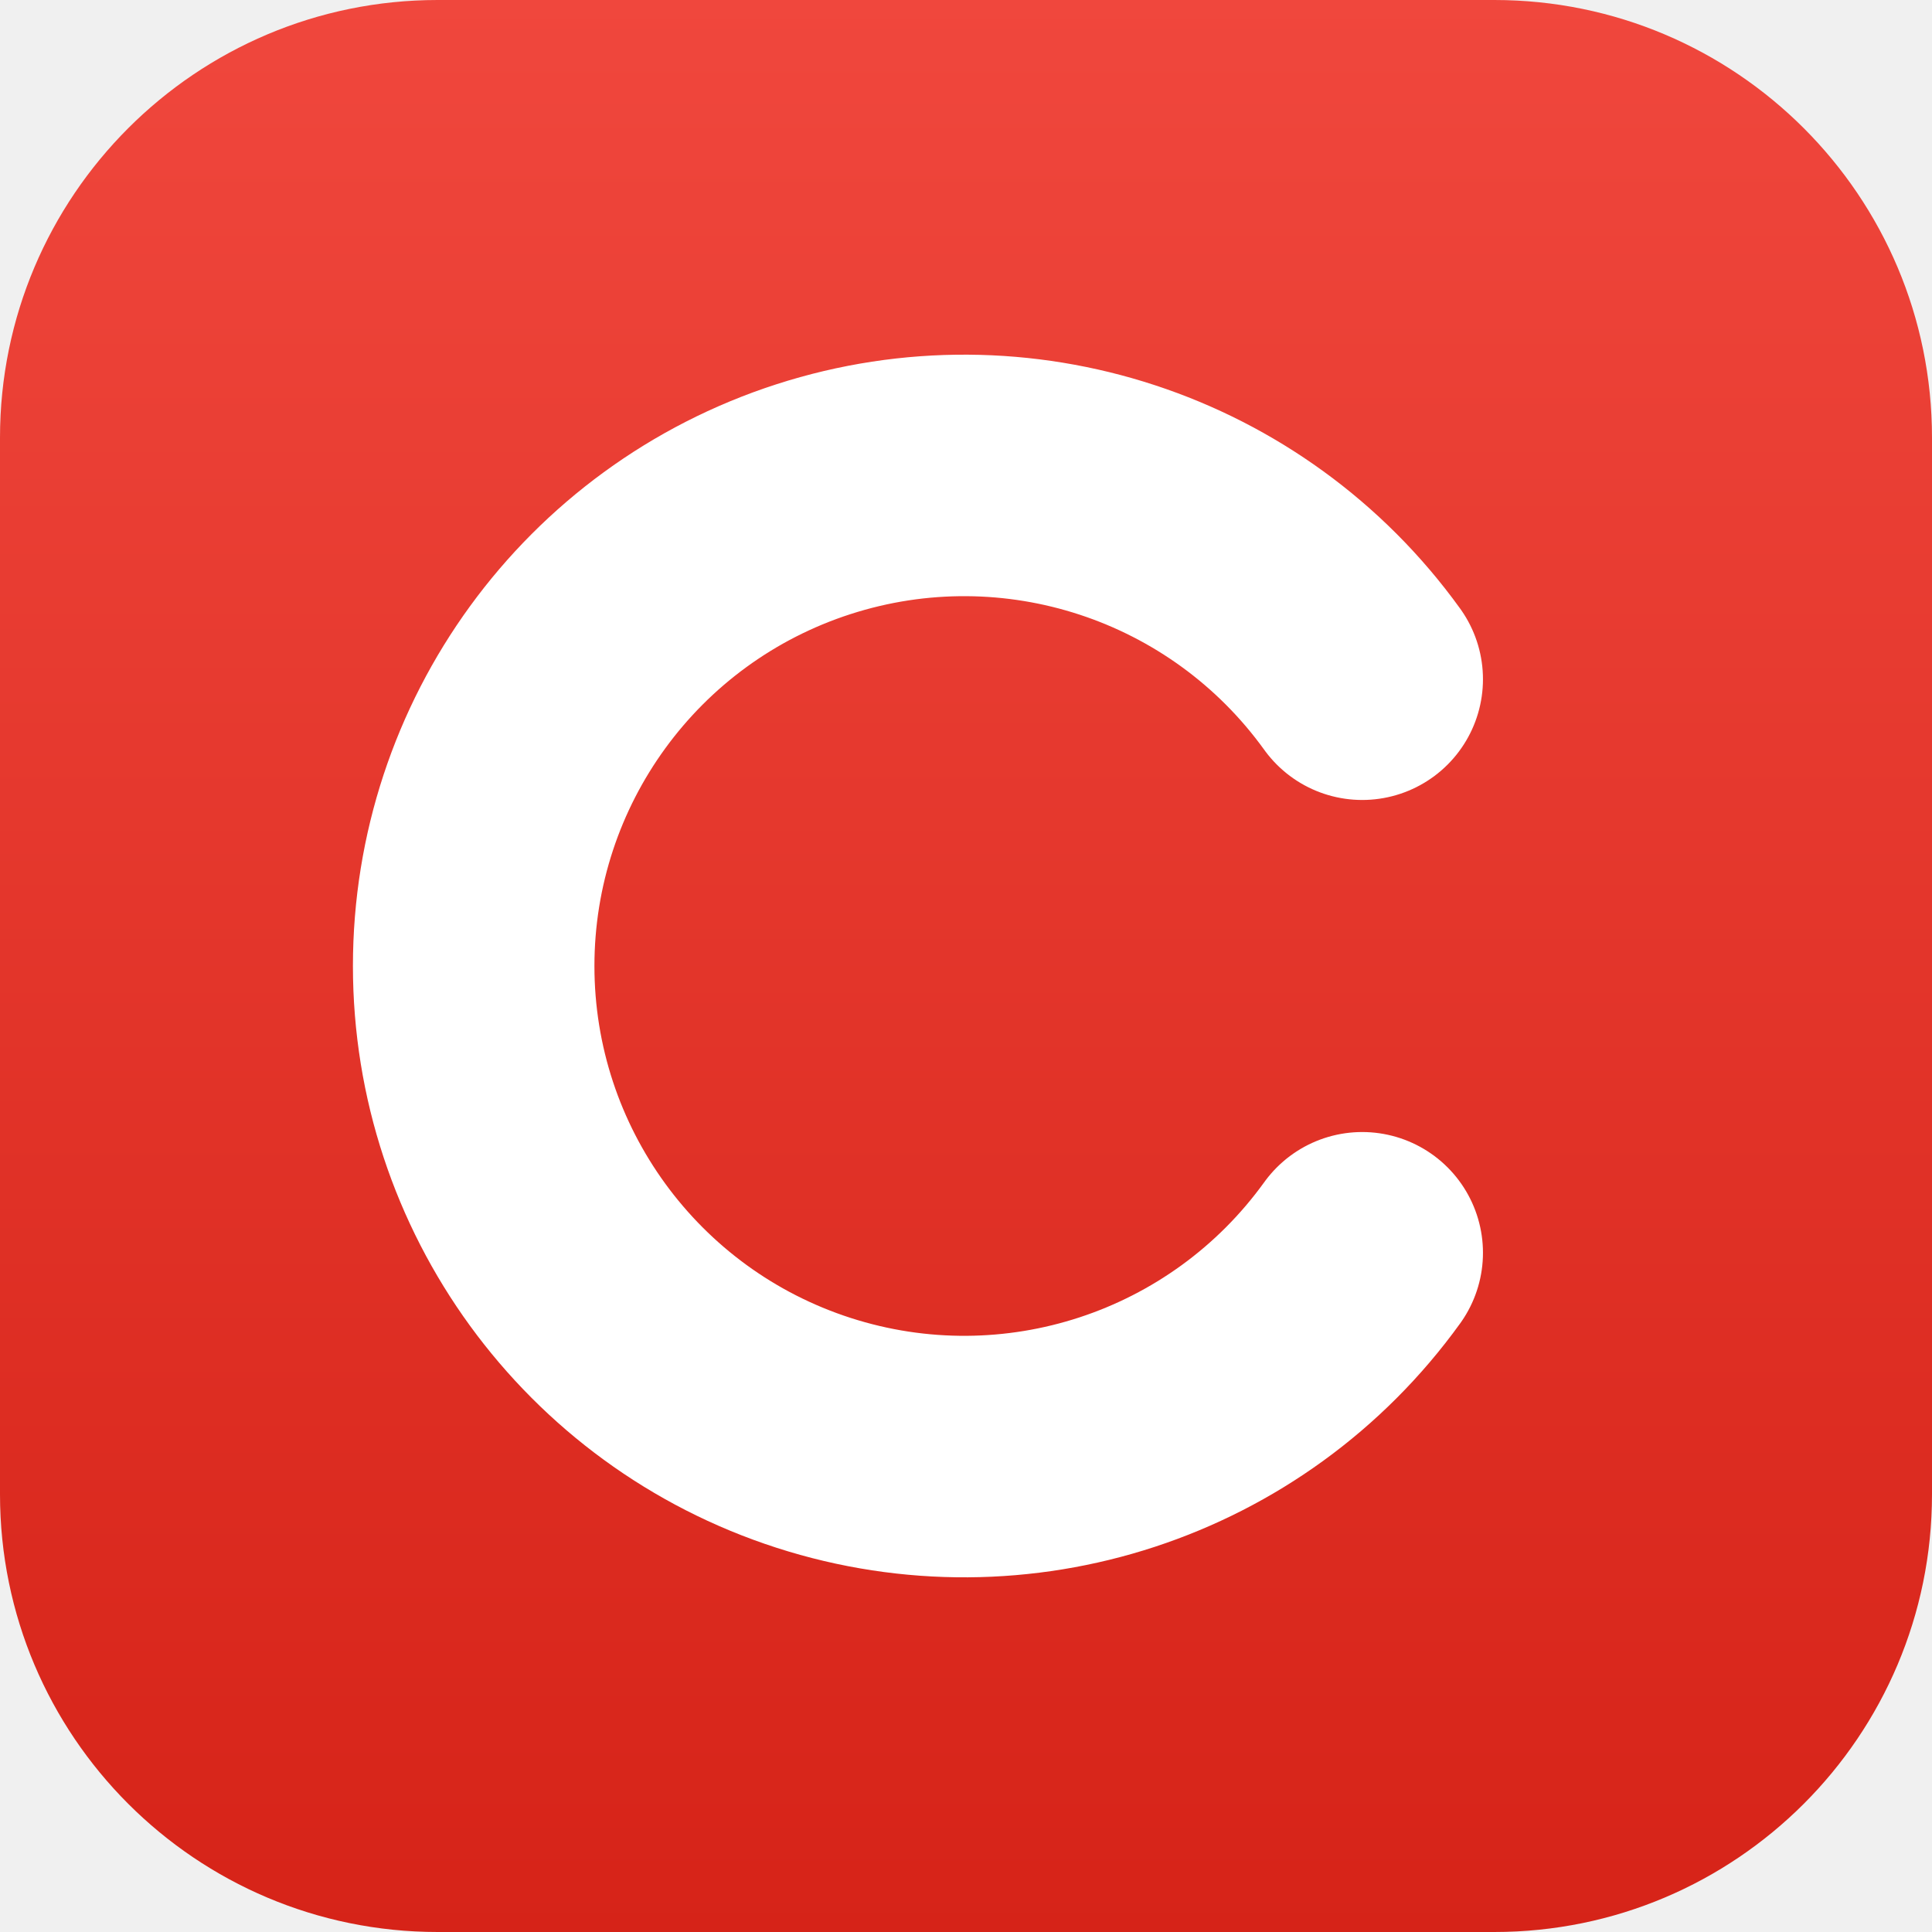
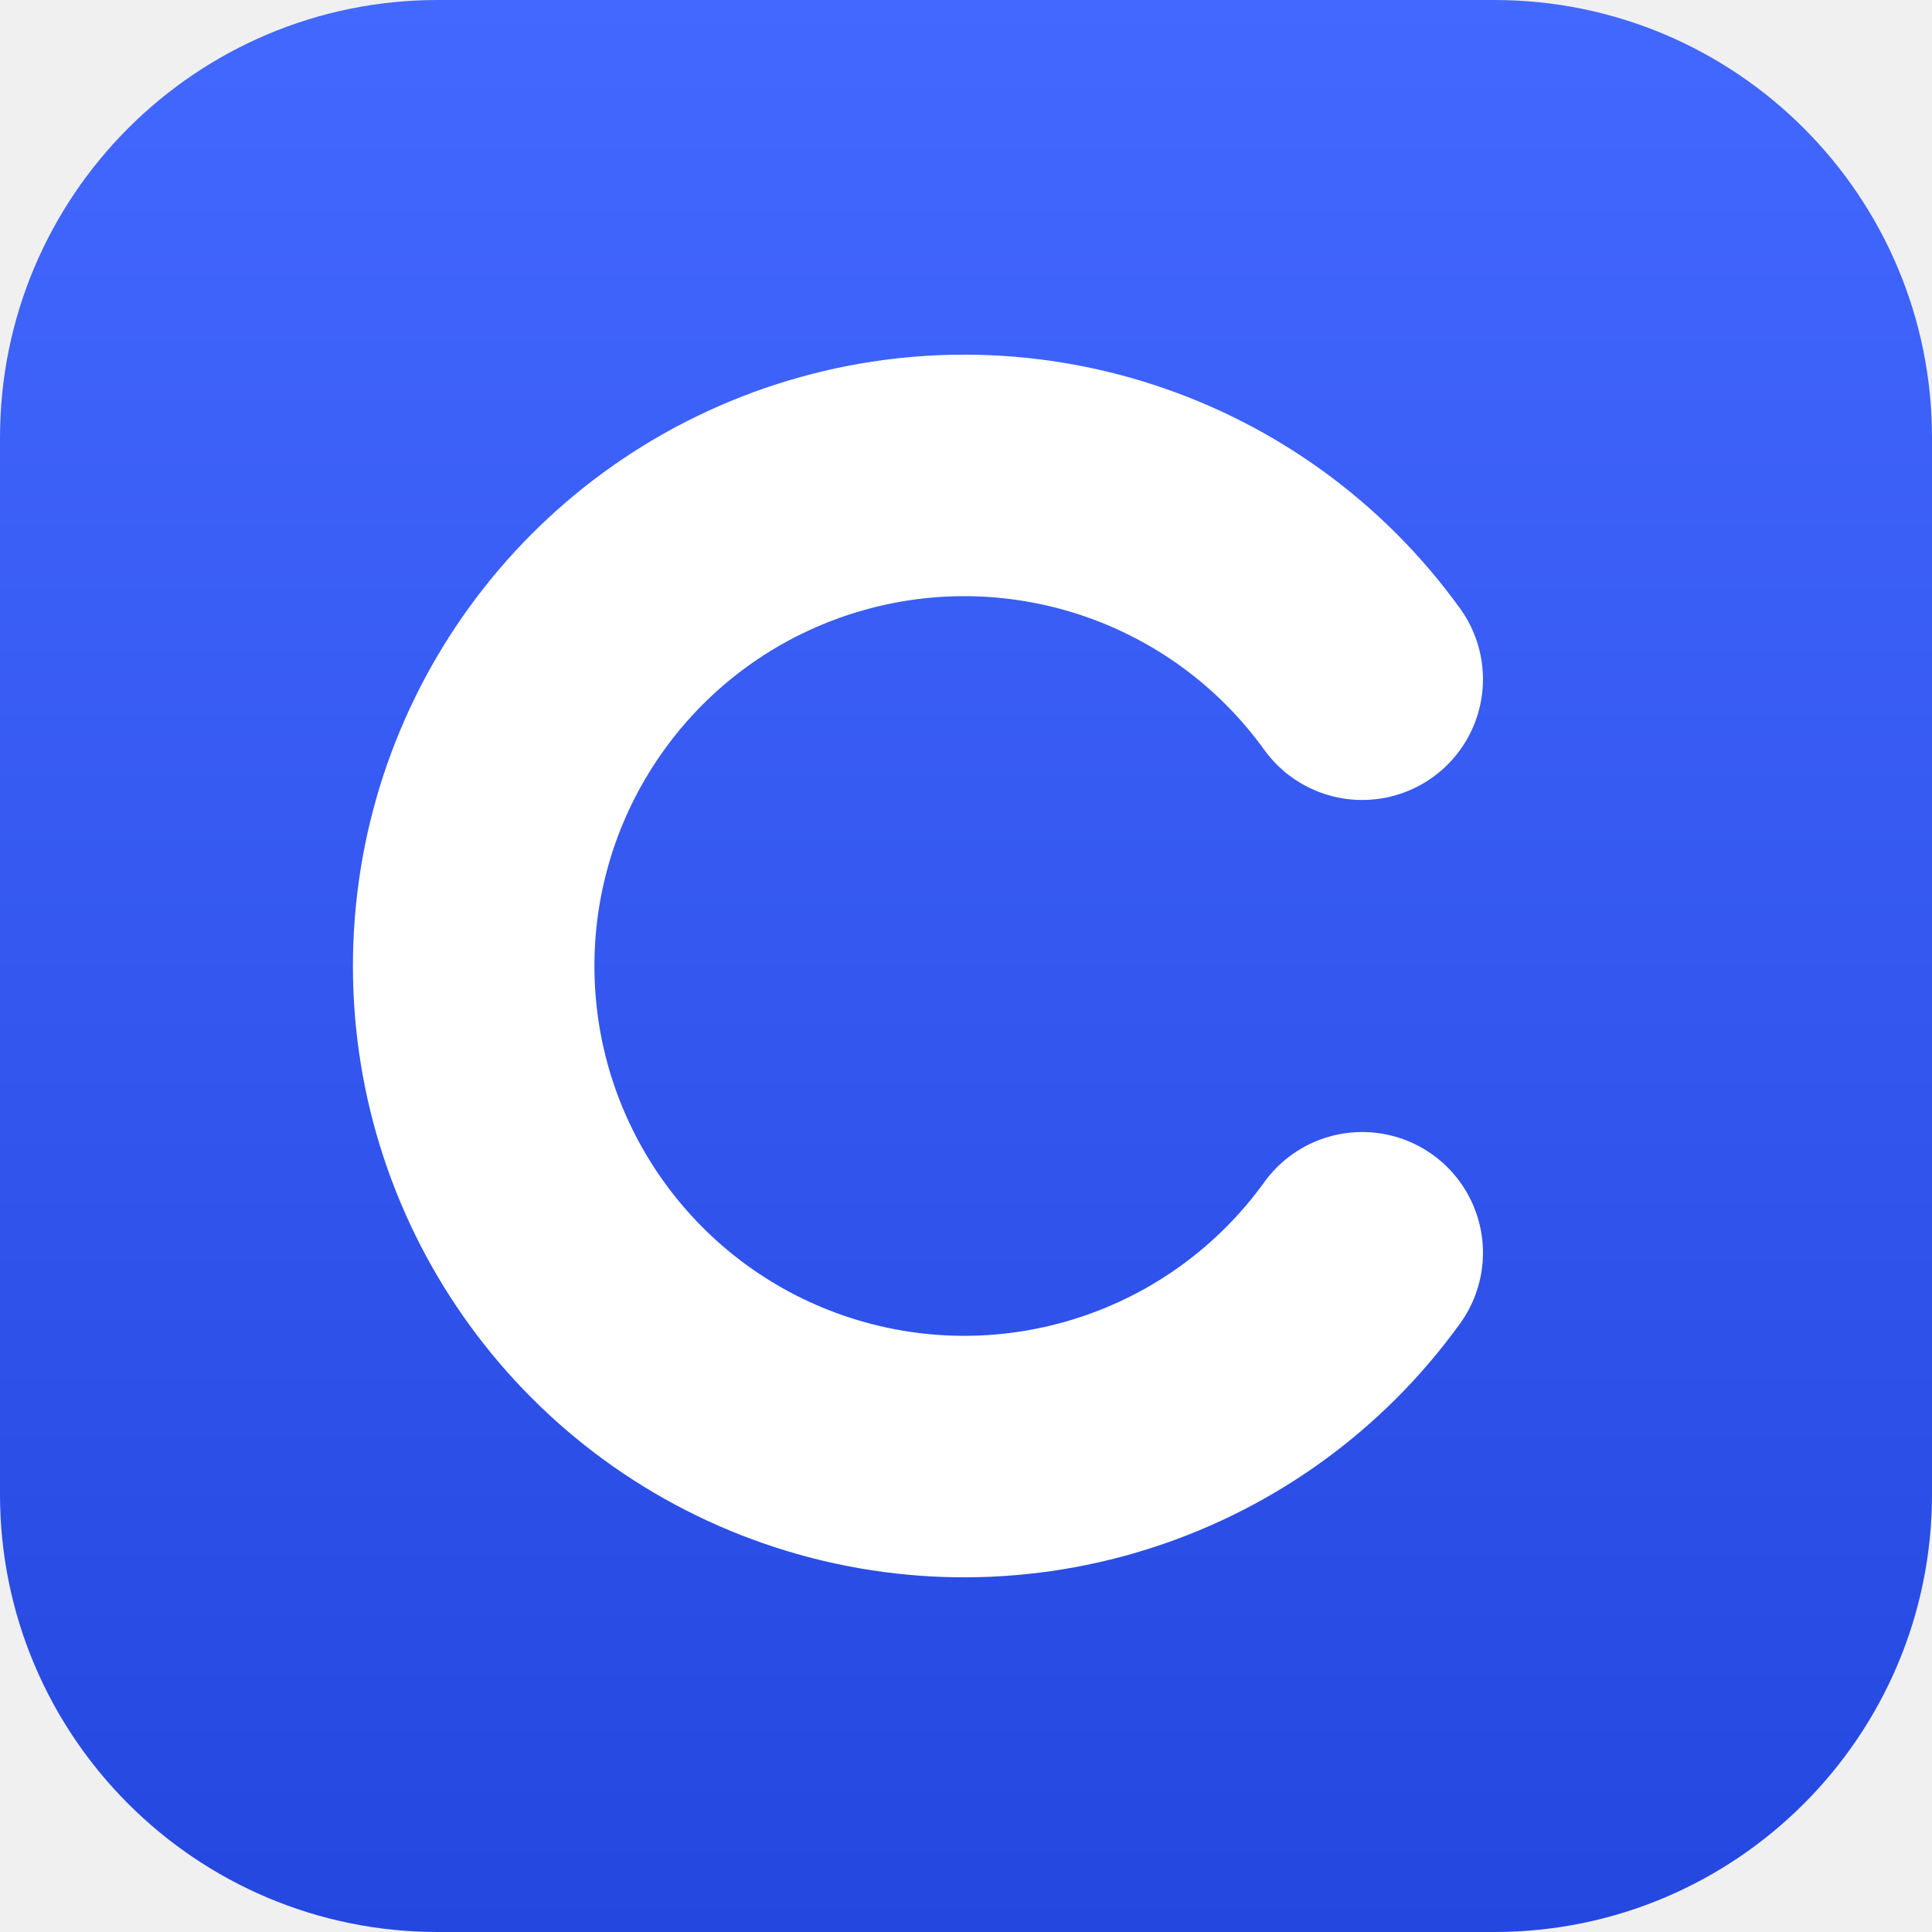
<svg xmlns="http://www.w3.org/2000/svg" viewBox="0 0 512 512" role="img" aria-label="크루핏">
  <defs>
    <linearGradient id="cf" x1="0" y1="0" x2="0" y2="1">
-       <stop offset="0" stop-color="#f0473d" />
-       <stop offset="1" stop-color="#d62318" />
+       <stop offset="0" stop-color="#4368ff" />
+       <stop offset="1" stop-color="#2447e0" />
    </linearGradient>
  </defs>
  <rect width="512" height="512" rx="116" fill="url(#cf)" />
  <path d="M361 332 A130 130 0 1 1 361 180" fill="none" stroke="#ffffff" stroke-width="64" stroke-linecap="round" />
</svg>
